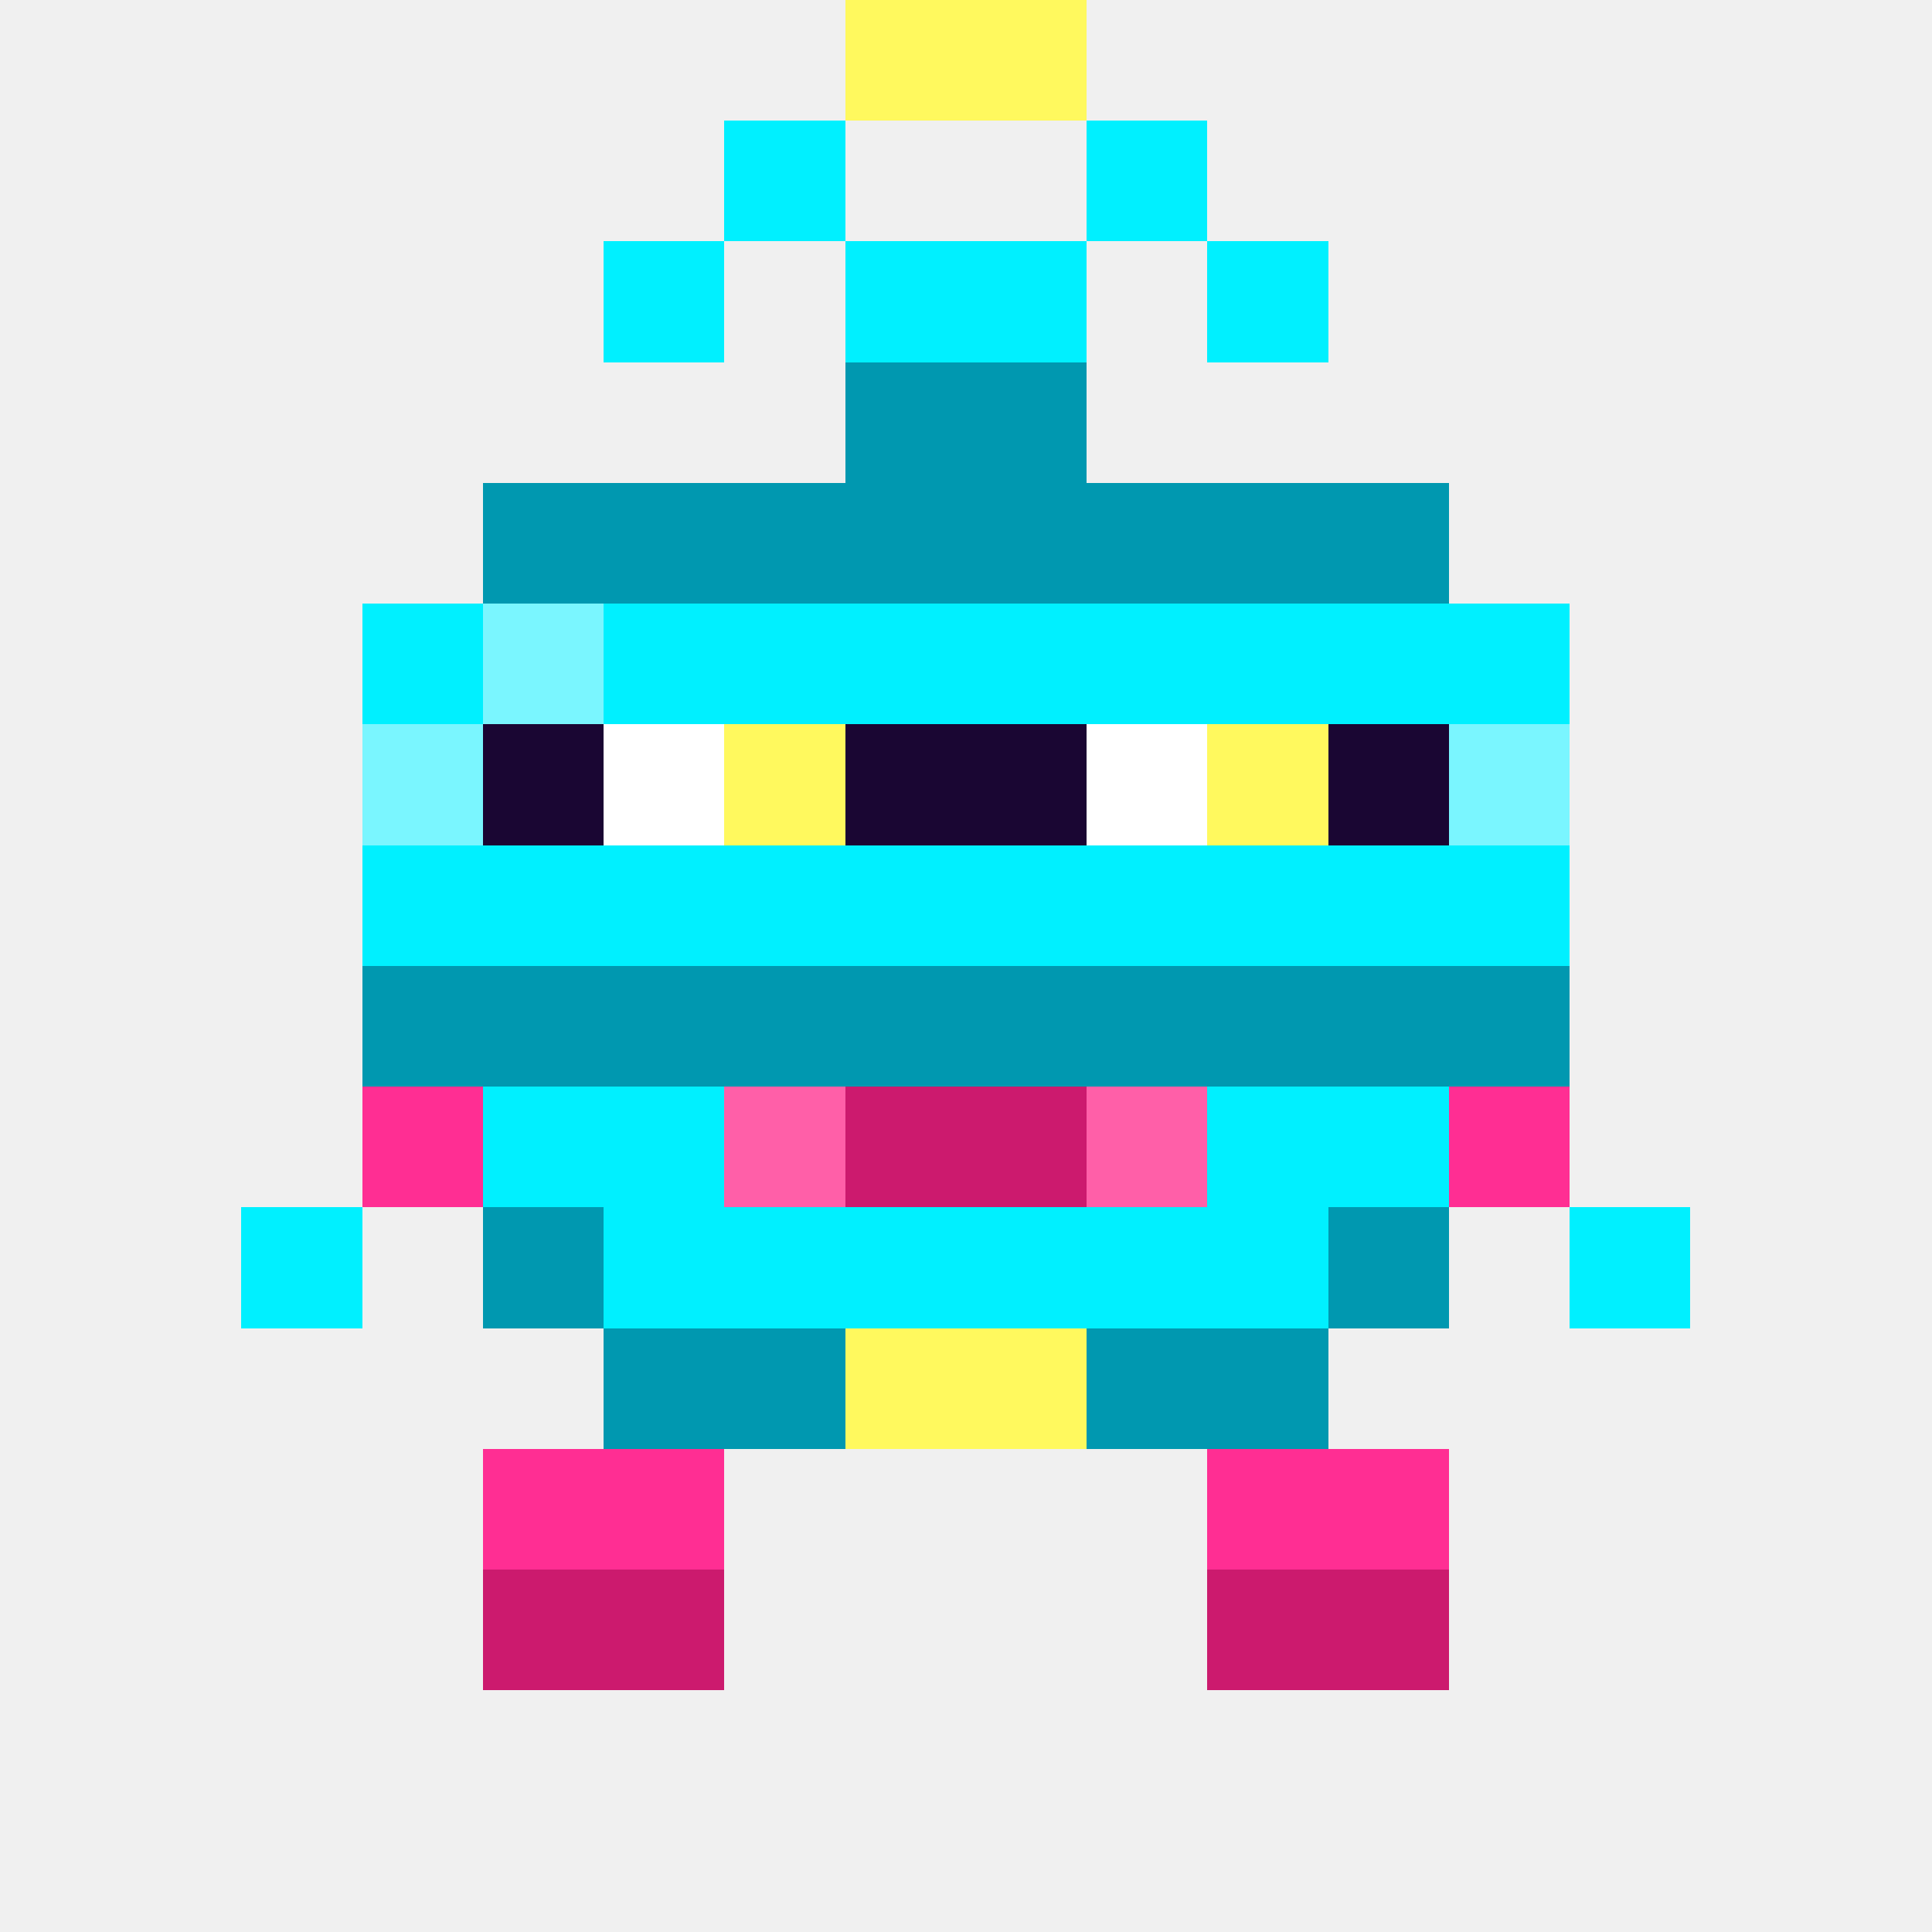
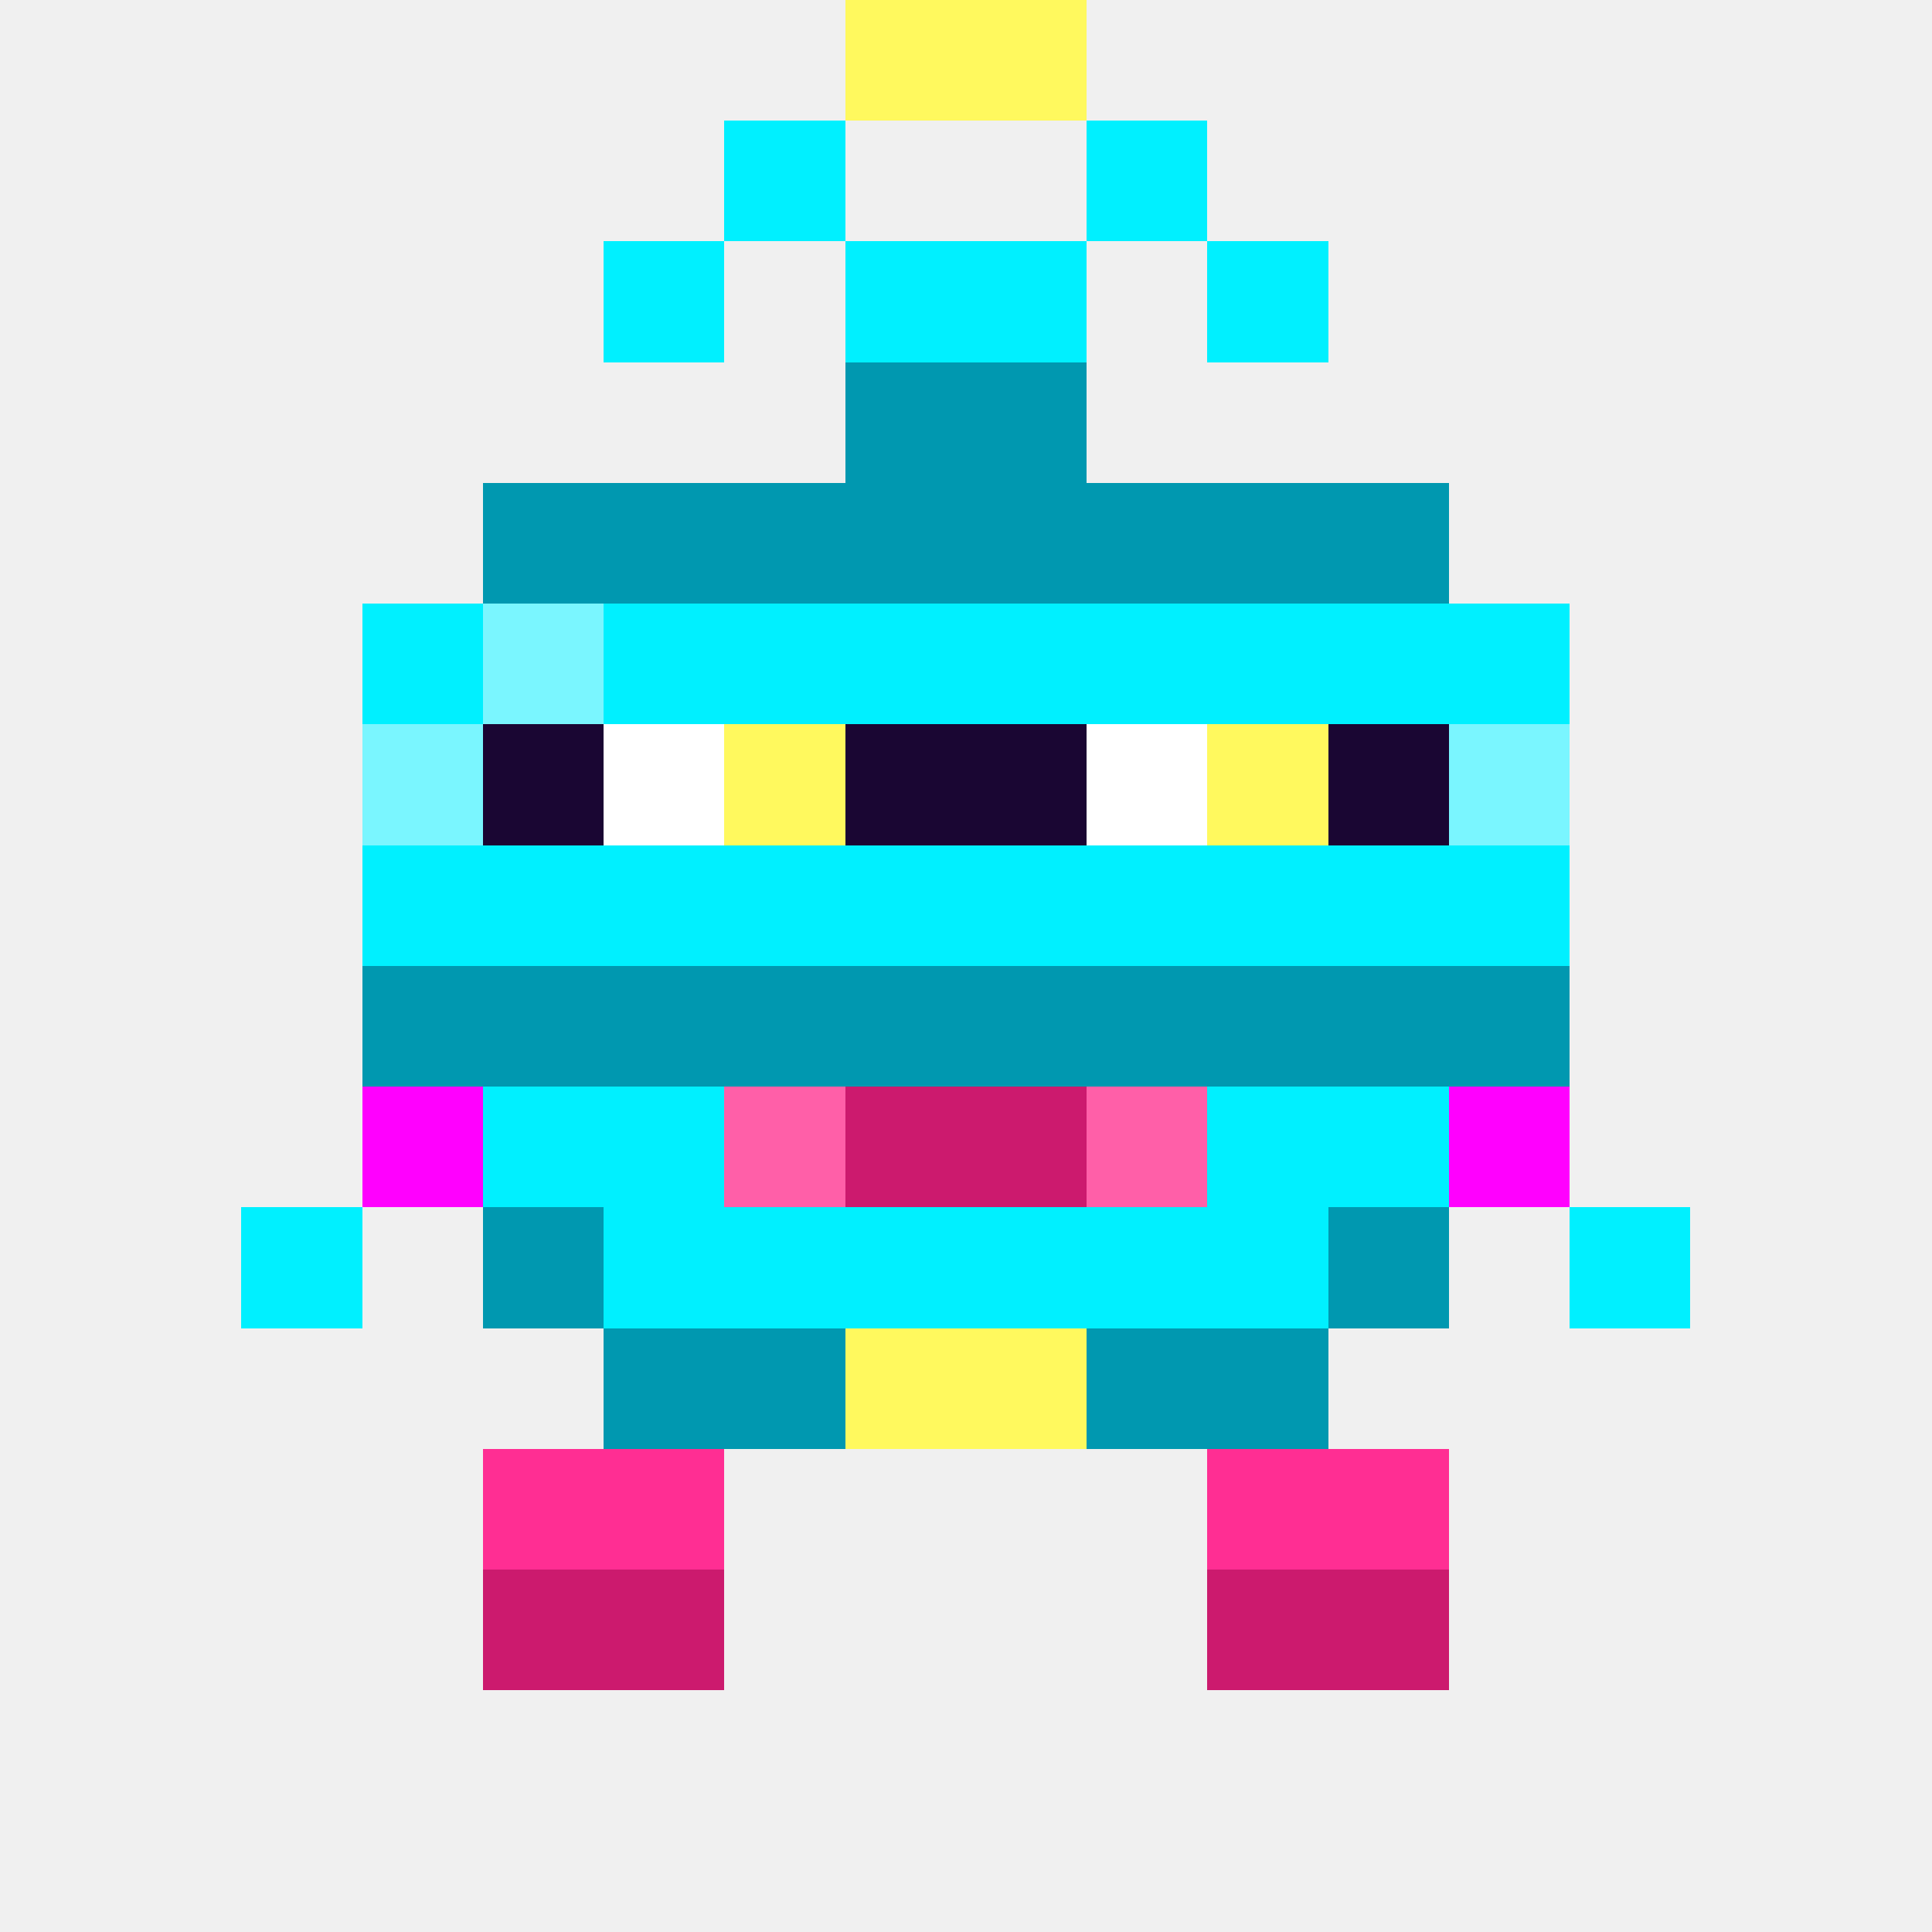
<svg xmlns="http://www.w3.org/2000/svg" viewBox="0 0 16 16" shape-rendering="crispEdges">
  <rect x="7" y="0" width="2" height="1" fill="#fff95e" />
  <rect x="6" y="1" width="1" height="1" fill="#00f0ff" />
  <rect x="9" y="1" width="1" height="1" fill="#00f0ff" />
  <rect x="5" y="2" width="1" height="1" fill="#00f0ff" />
  <rect x="7" y="2" width="2" height="1" fill="#00f0ff" />
  <rect x="10" y="2" width="1" height="1" fill="#00f0ff" />
  <rect x="7" y="3" width="2" height="1" fill="#0098b0" />
  <rect x="4" y="4" width="8" height="1" fill="#0098b0" />
  <rect x="3" y="5" width="10" height="1" fill="#00f0ff" />
  <rect x="4" y="5" width="1" height="1" fill="#7af6ff" />
  <rect x="3" y="6" width="10" height="1" fill="#7af6ff" />
  <rect x="3" y="7" width="10" height="1" fill="#00f0ff" />
  <rect x="3" y="8" width="10" height="1" fill="#0098b0" />
  <rect x="4" y="6" width="8" height="1" fill="#1a0633" />
  <rect x="5" y="6" width="2" height="1" fill="#fff95e" />
  <rect x="9" y="6" width="2" height="1" fill="#fff95e" />
  <rect x="5" y="6" width="1" height="1" fill="#fff" />
  <rect x="9" y="6" width="1" height="1" fill="#fff" />
-   <rect x="3" y="9" width="1" height="1" fill="#ff2e93" />
-   <rect x="12" y="9" width="1" height="1" fill="#ff2e93" />
+   <rect x="3" y="9" width="1" height="1" fill="#ff00fe" />
+   <rect x="12" y="9" width="1" height="1" fill="#ff00fe" />
  <rect x="7" y="9" width="2" height="1" fill="#cc1a6e" />
  <rect x="6" y="9" width="1" height="1" fill="#ff5fa8" />
  <rect x="9" y="9" width="1" height="1" fill="#ff5fa8" />
  <rect x="4" y="9" width="2" height="1" fill="#00f0ff" />
  <rect x="10" y="9" width="2" height="1" fill="#00f0ff" />
  <rect x="4" y="10" width="8" height="1" fill="#0098b0" />
  <rect x="5" y="10" width="6" height="1" fill="#00f0ff" />
  <rect x="5" y="11" width="6" height="1" fill="#0098b0" />
  <rect x="7" y="11" width="2" height="1" fill="#fff95e" />
  <rect x="2" y="10" width="1" height="1" fill="#00f0ff" />
  <rect x="13" y="10" width="1" height="1" fill="#00f0ff" />
  <rect x="4" y="12" width="2" height="1" fill="#ff2e93" />
  <rect x="10" y="12" width="2" height="1" fill="#ff2e93" />
  <rect x="4" y="13" width="2" height="1" fill="#cc1a6e" />
  <rect x="10" y="13" width="2" height="1" fill="#cc1a6e" />
</svg>
